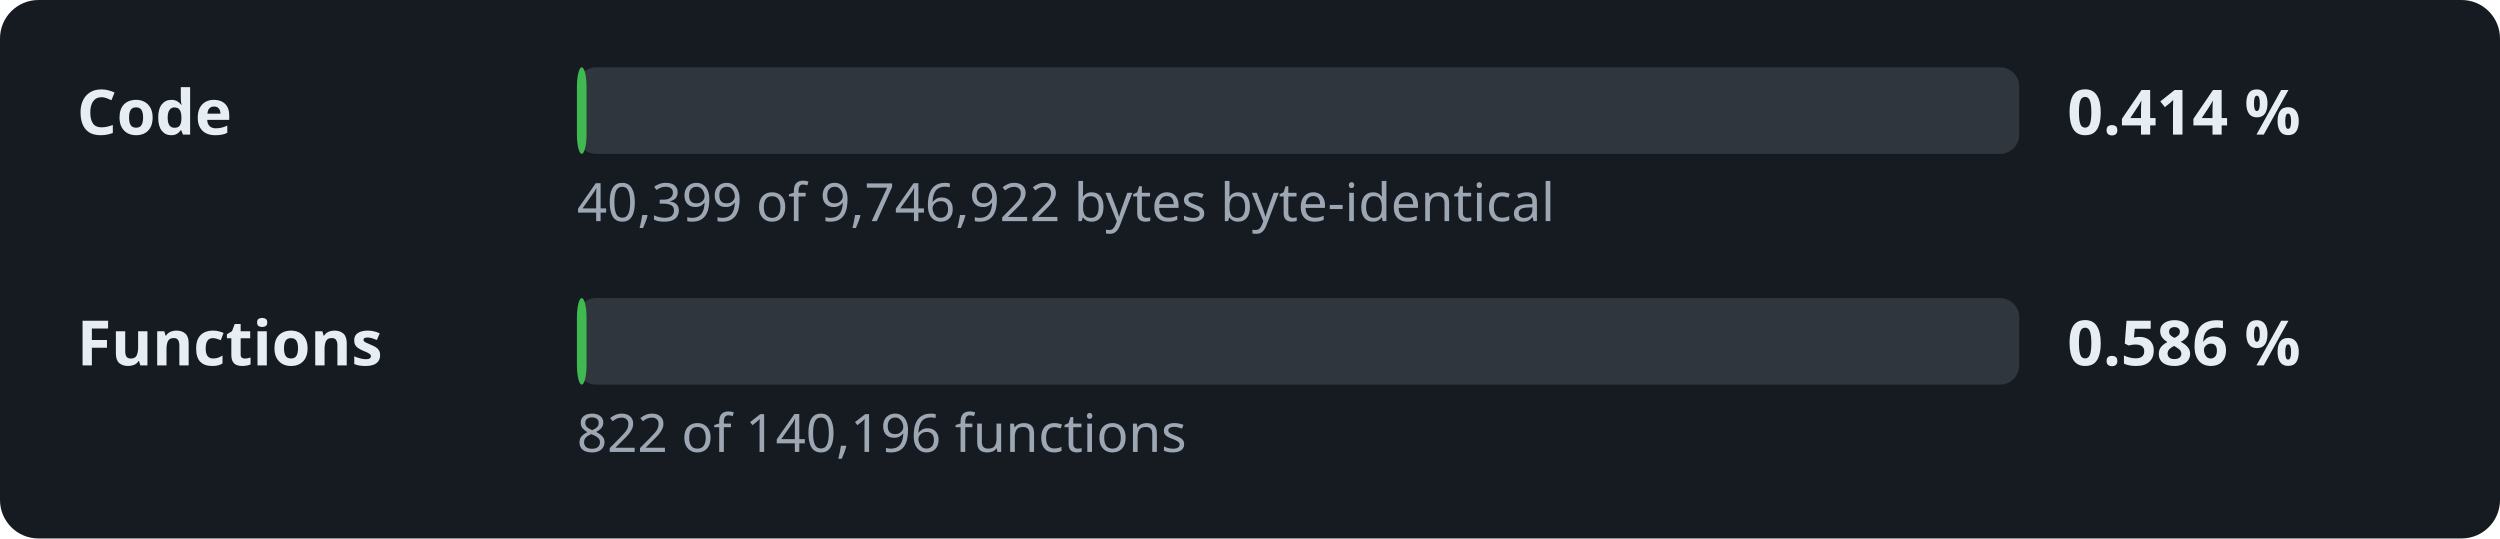
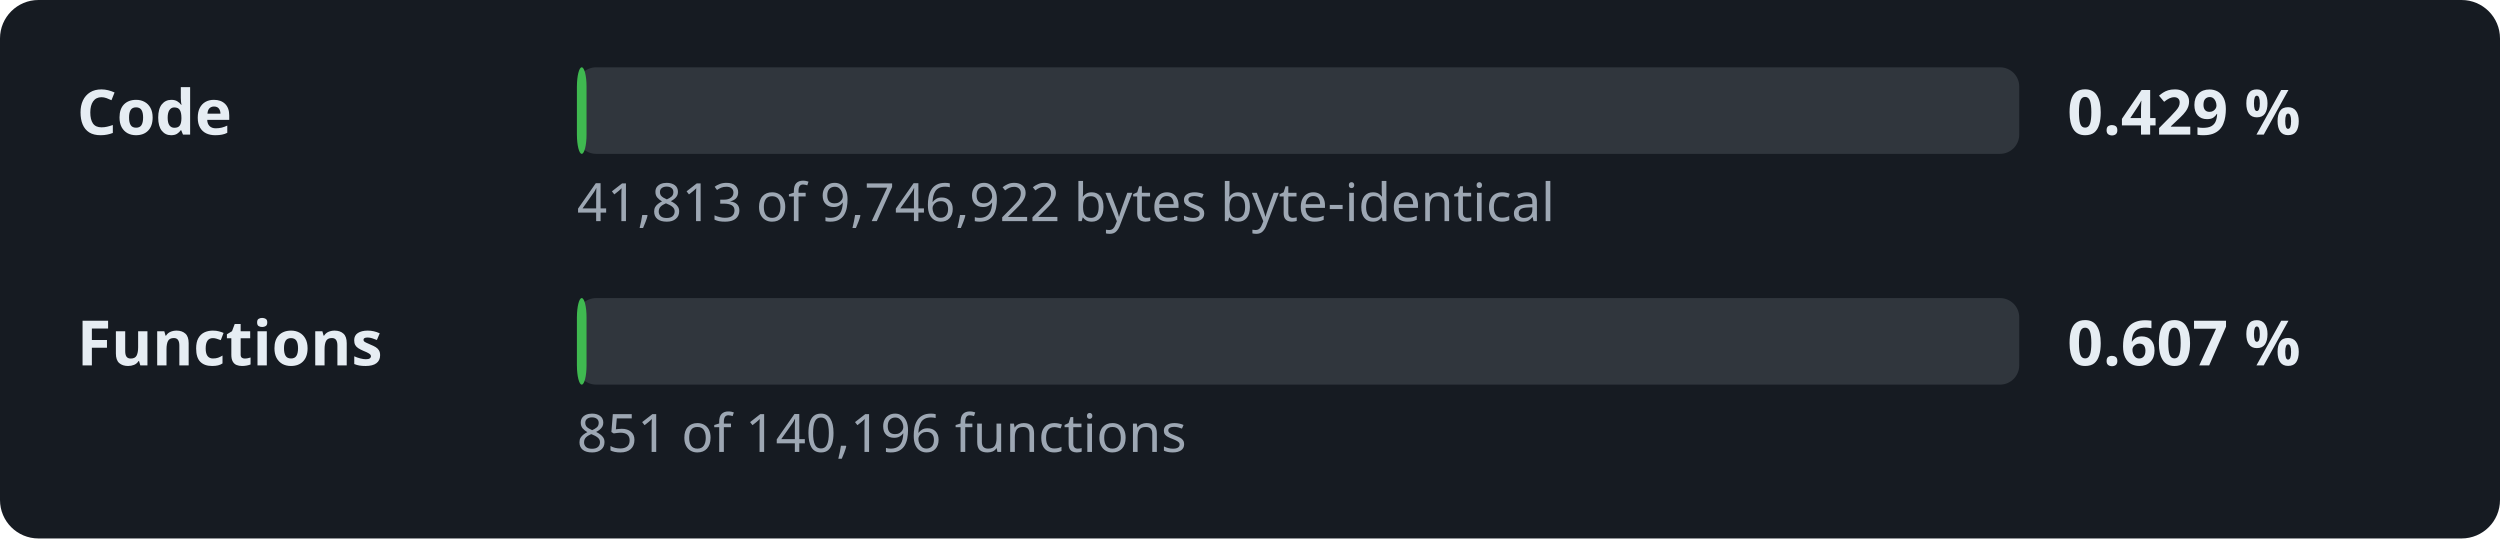
- <svg xmlns="http://www.w3.org/2000/svg" width="520" height="112" viewBox="0 0 520 112" role="img" aria-label="Decompilation progress: 0.414 % of the code">
+ <svg xmlns="http://www.w3.org/2000/svg" width="520" height="112" viewBox="0 0 520 112" role="img" aria-label="Decompilation progress: 0.429 % of the code">
  <style>.l,.v{font:600 13px sans-serif;fill:#e6edf3}.d{font:11px sans-serif;fill:#9da7b3}.t{fill:#30363d}.f{fill:#3fb950}</style>
  <rect width="520" height="112" rx="8" fill="#161b22" />
  <text x="16" y="28" class="l">Code</text>
  <rect x="120" y="14" width="300" height="18" rx="4" class="t" />
  <rect x="120" y="14" width="2.0" height="18" rx="4" class="f" />
-   <text x="430" y="28" class="v">0.414 %</text>
-   <text x="120" y="46" class="d">40,399 of 9,746,922 bytes byte-identical</text>
+   <text x="430" y="28" class="v">0.429 %</text>
+   <text x="120" y="46" class="d">41,813 of 9,746,922 bytes byte-identical</text>
  <text x="16" y="76" class="l">Functions</text>
  <rect x="120" y="62" width="300" height="18" rx="4" class="t" />
  <rect x="120" y="62" width="2.0" height="18" rx="4" class="f" />
-   <text x="430" y="76" class="v">0.586 %</text>
-   <text x="120" y="94" class="d">822 of 140,196 functions</text>
+   <text x="430" y="76" class="v">0.607 %</text>
+   <text x="120" y="94" class="d">851 of 140,196 functions</text>
</svg>
